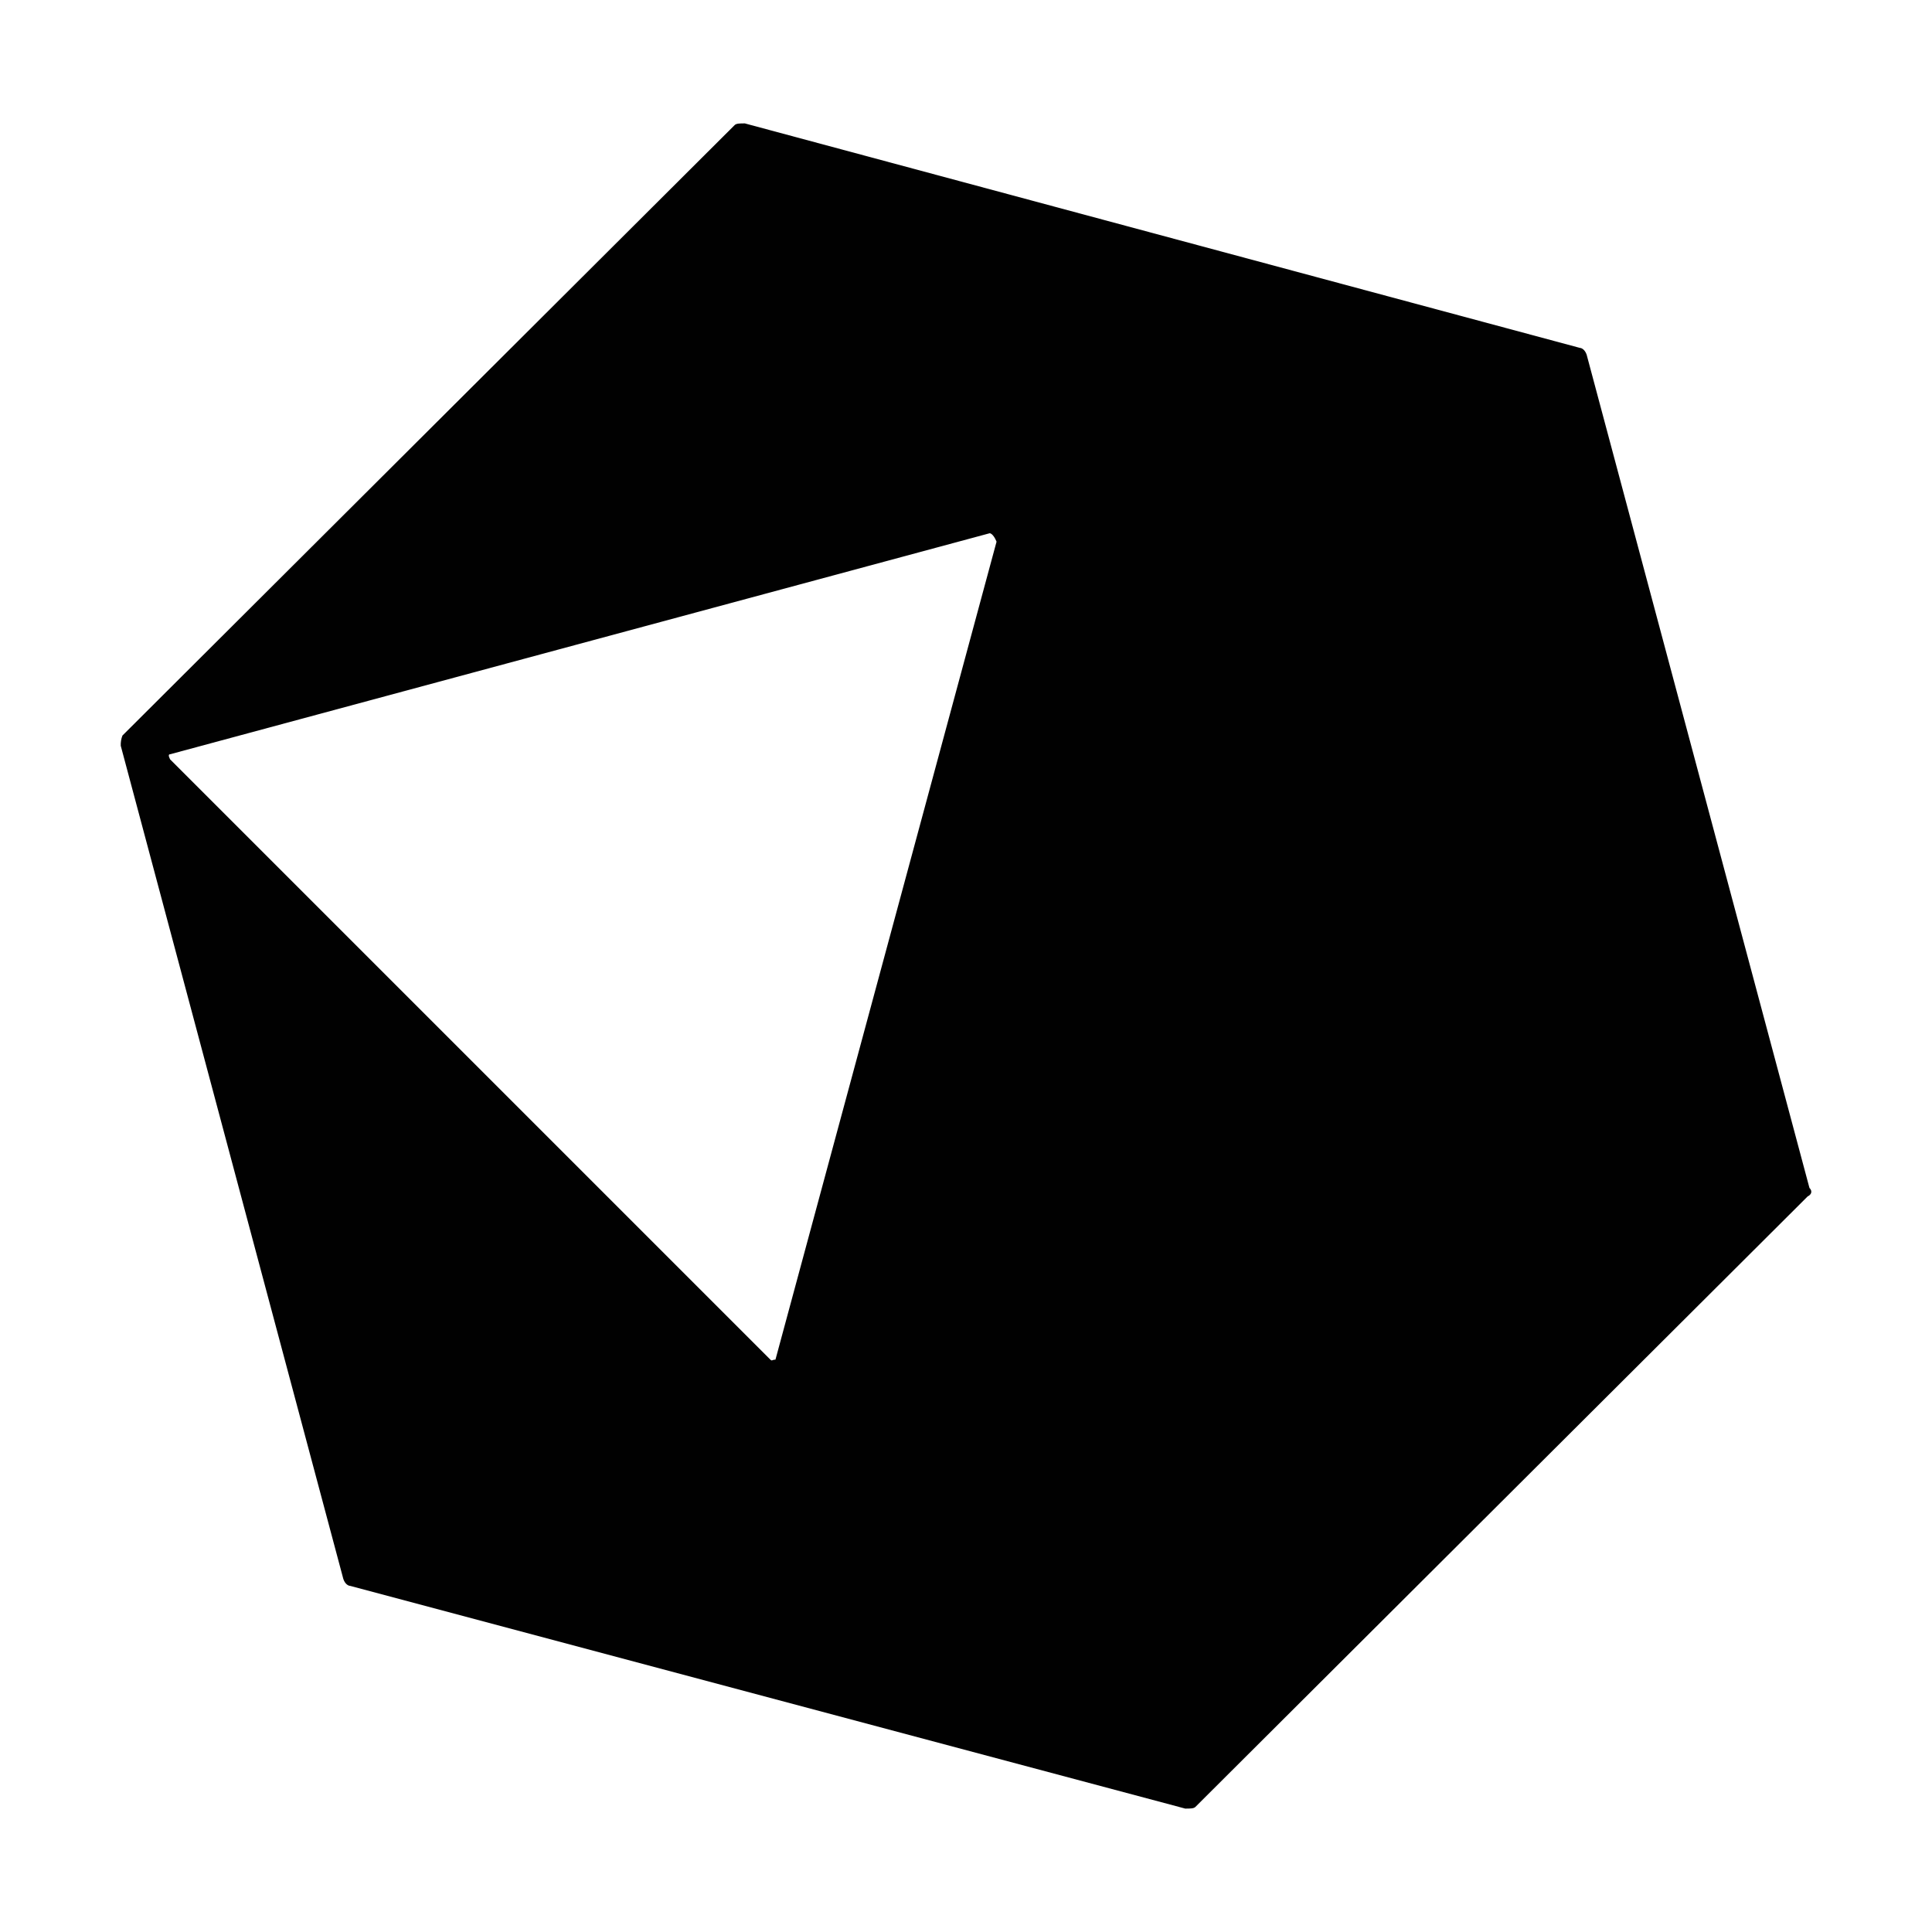
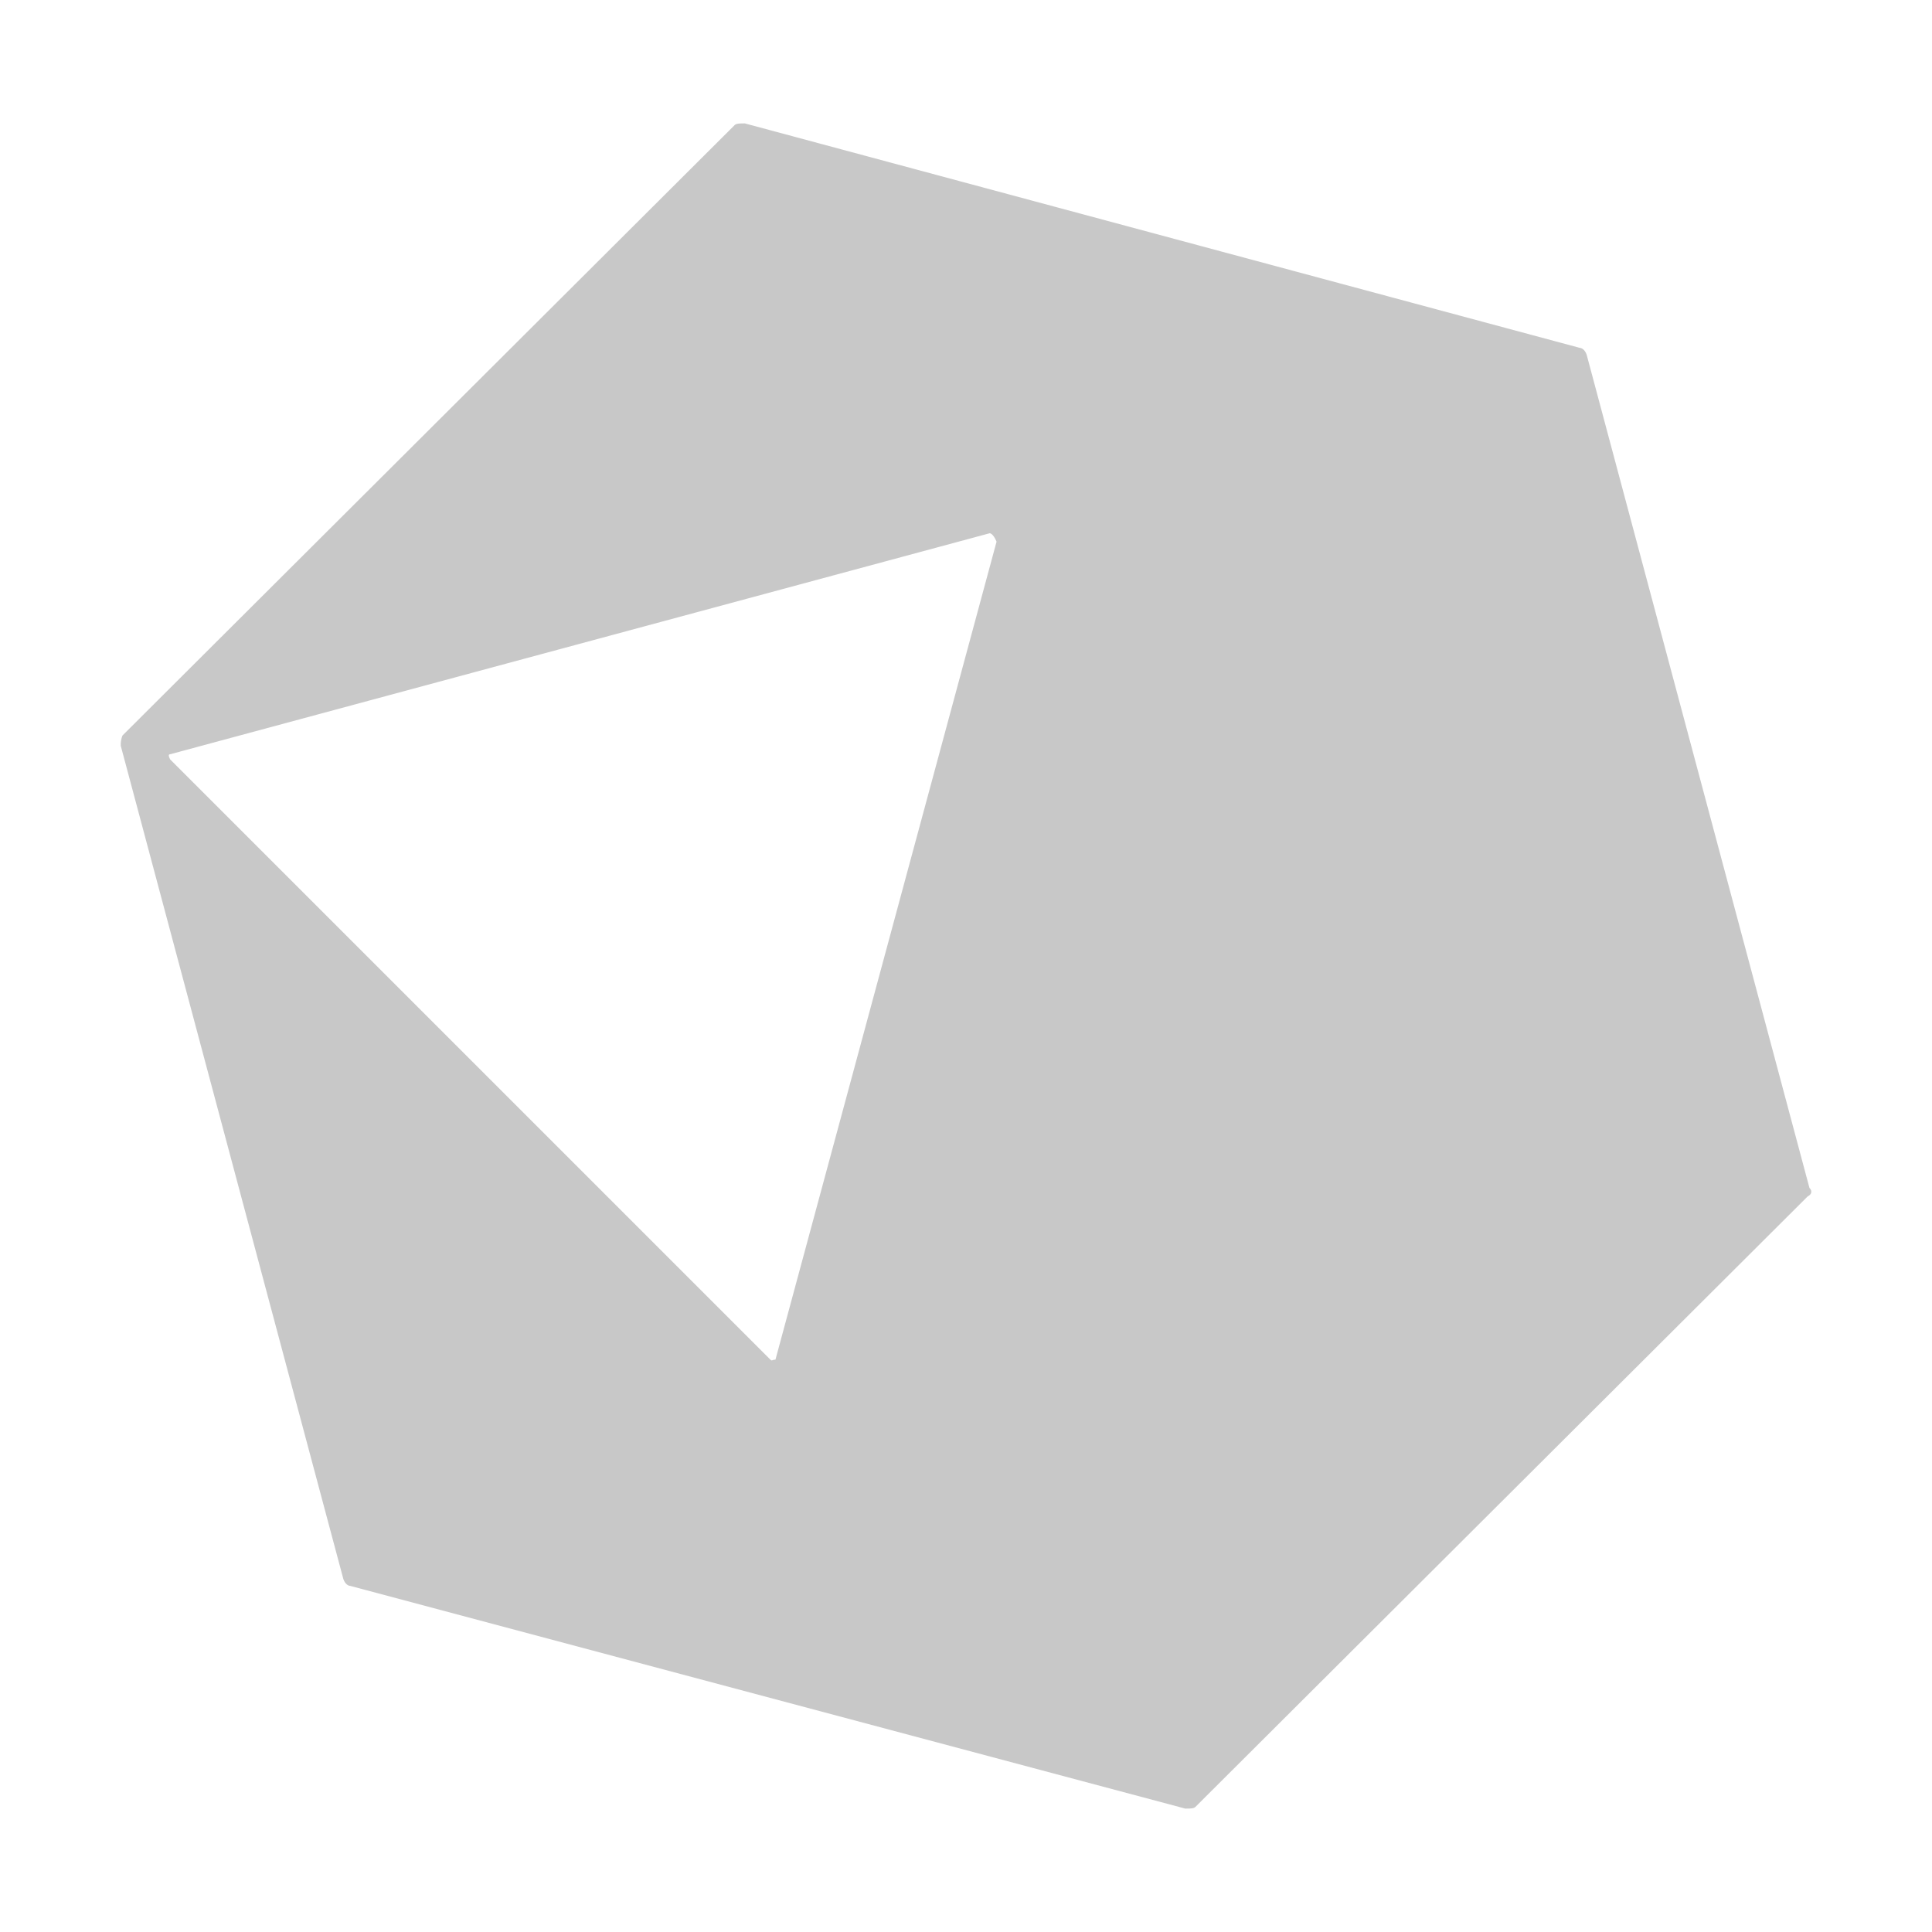
<svg xmlns="http://www.w3.org/2000/svg" viewBox="0 0 32 32">
-   <path d="M29.941,19.816,19.8,29.928c-.028.028-.085.028-.169.028L5.8,26.267c-.028,0-.084-.028-.113-.113L2,12.352a.419.419,0,0,1,.028-.169L12.168,2.072c.028-.028.084-.028.169-.028l13.83,3.718c.028,0,.084.028.113.113l3.69,13.8C30.026,19.732,30,19.788,29.941,19.816ZM16.393,8.832,2.817,12.493q-.042,0,0,.084L12.76,22.52c.028.028.028,0,.084,0L16.506,8.972C16.449,8.832,16.393,8.832,16.393,8.832Z" style="fill:#010101" />
+   <path d="M29.941,19.816,19.8,29.928c-.028.028-.085.028-.169.028L5.8,26.267c-.028,0-.084-.028-.113-.113L2,12.352a.419.419,0,0,1,.028-.169L12.168,2.072c.028-.028.084-.028.169-.028l13.83,3.718c.028,0,.084.028.113.113l3.69,13.8C30.026,19.732,30,19.788,29.941,19.816ZM16.393,8.832,2.817,12.493q-.042,0,0,.084L12.76,22.52c.028.028.028,0,.084,0L16.506,8.972C16.449,8.832,16.393,8.832,16.393,8.832Z" style="fill:#c8c8c8" />
</svg>
